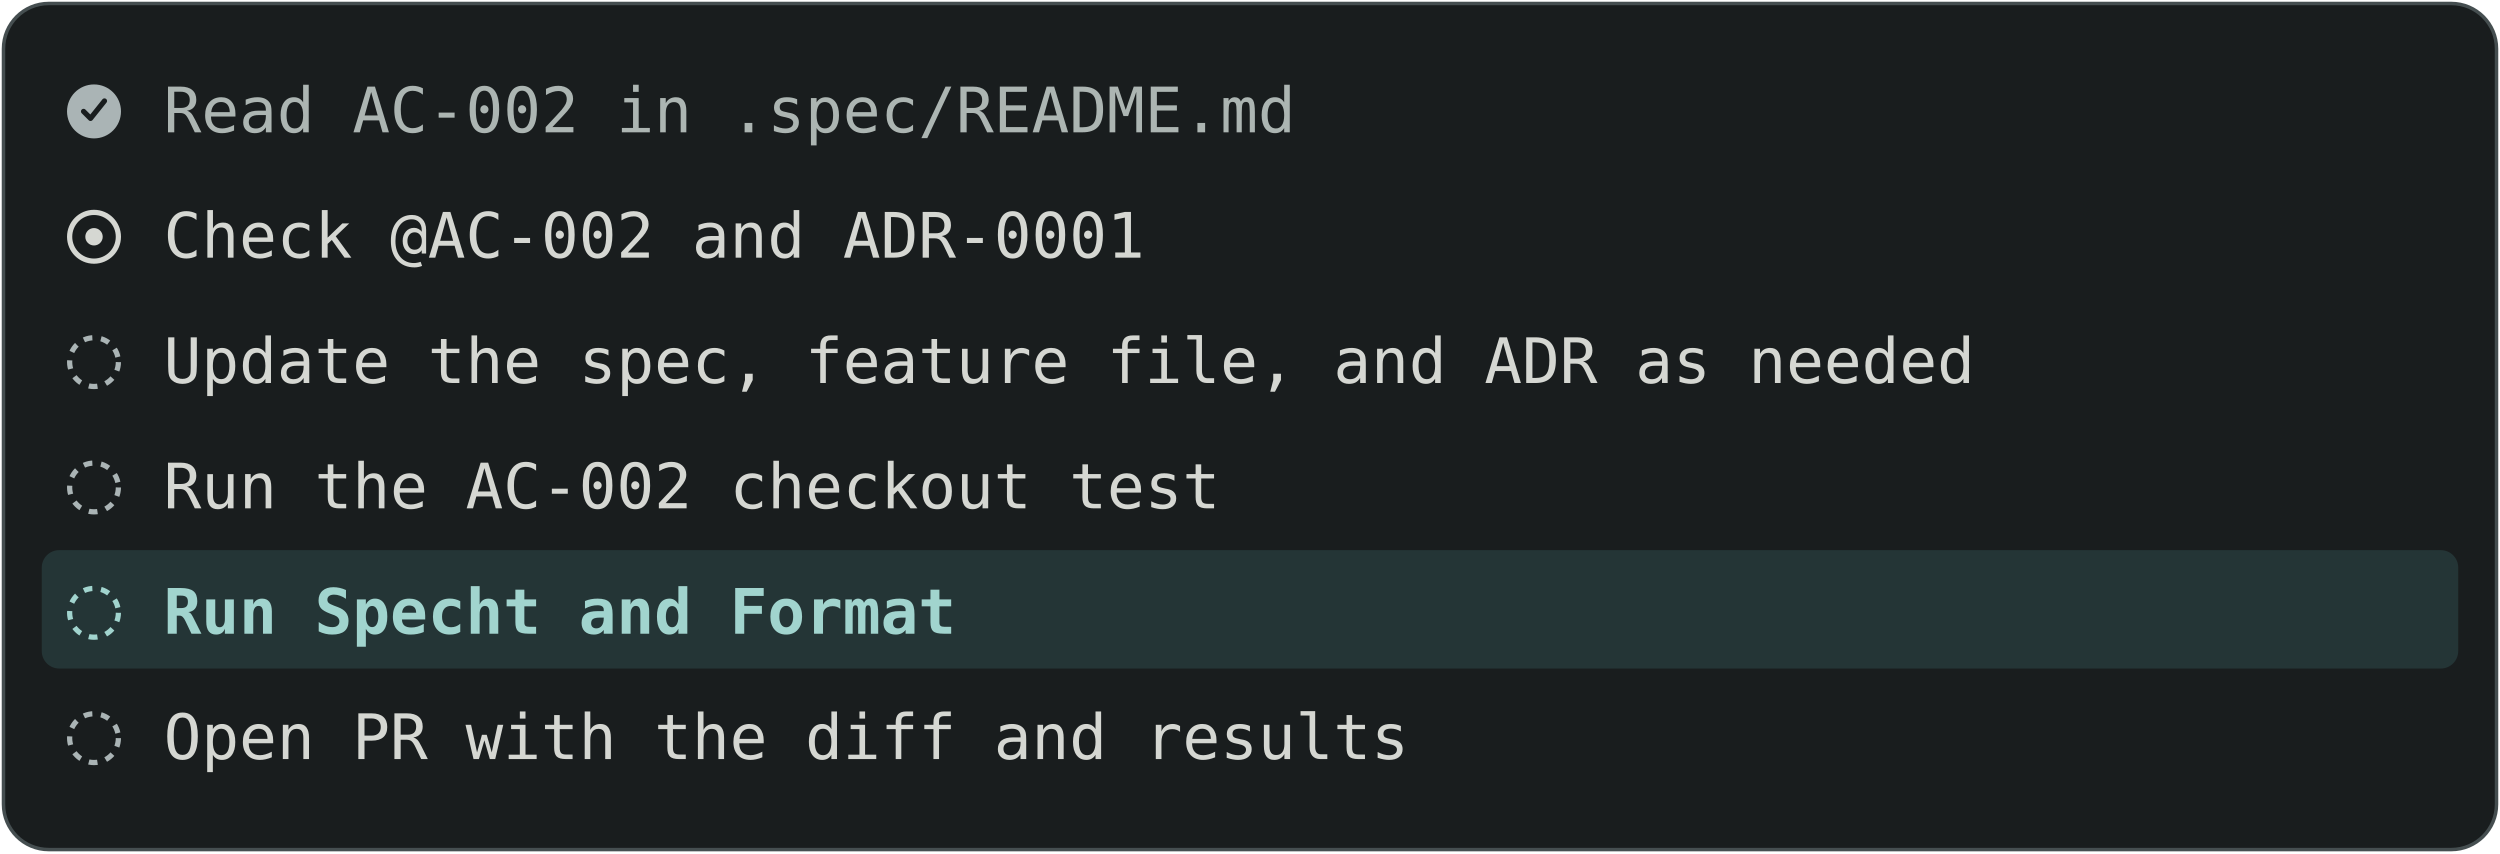
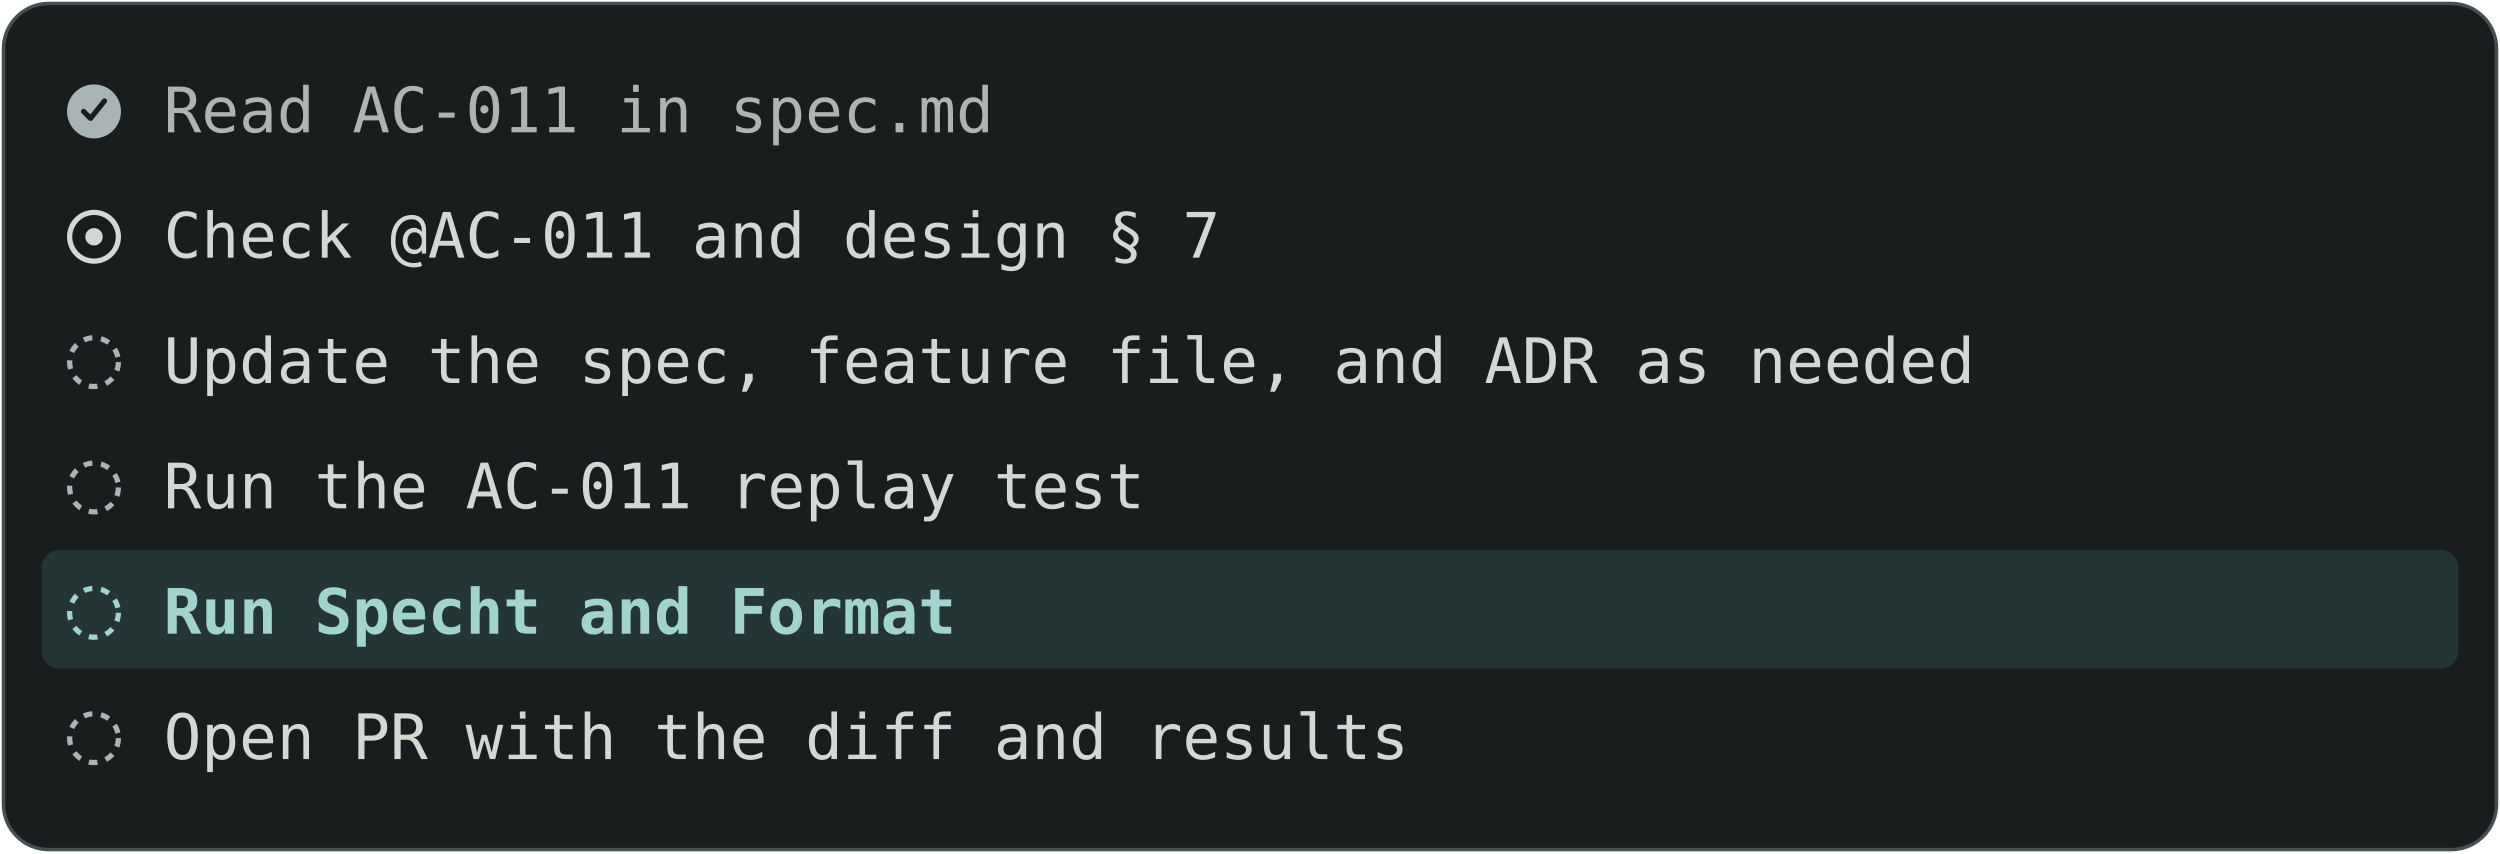
<svg xmlns="http://www.w3.org/2000/svg" viewBox="0 0 718 245" role="img" aria-labelledby="title desc">
  <rect x="1" y="1" width="716" height="243" rx="13" fill="#191d1e" stroke="#454e50" />
  <rect x="12" y="158" width="694" height="34" rx="5" fill="#243536" />
  <g fill="none" stroke-width="1.5">
    <circle cx="27" cy="32" r="7" fill="#aab4b5" stroke="#aab4b5" />
    <path d="m24 32 2 2 4-5" stroke="#191d1e" stroke-linecap="round" stroke-linejoin="round" />
    <circle cx="27" cy="68" r="7" stroke="#d5d7d2" />
    <circle cx="27" cy="68" r="2.5" fill="#d5d7d2" stroke="none" />
    <g stroke="#aab4b5" stroke-dasharray="2.5 2.5">
      <circle cx="27" cy="104" r="7" />
      <circle cx="27" cy="140" r="7" />
      <circle cx="27" cy="176" r="7" stroke="#a1d4ce" />
      <circle cx="27" cy="212" r="7" />
    </g>
  </g>
  <g fill="#d5d7d2" font-family="ui-monospace, Menlo, Consolas, monospace" font-size="18">
-     <text x="47" y="38" fill="#acb5b2">Read AC-002 in .spec/README.md</text>
-     <text x="47" y="74">Check @AC-002 and ADR-0001</text>
+     <text x="47" y="38" fill="#acb5b2">Read AC-011 in spec.md</text>
+     <text x="47" y="74">Check @AC-011 and design § 7</text>
    <text x="47" y="110">Update the spec, feature file, and ADR as needed</text>
-     <text x="47" y="146">Run the AC-002 checkout test</text>
+     <text x="47" y="146">Run the AC-011 replay test</text>
    <text x="47" y="182" fill="#a1d4ce" font-weight="700">Run Specht and Format</text>
    <text x="47" y="218">Open PR with the diff and results</text>
  </g>
</svg>
